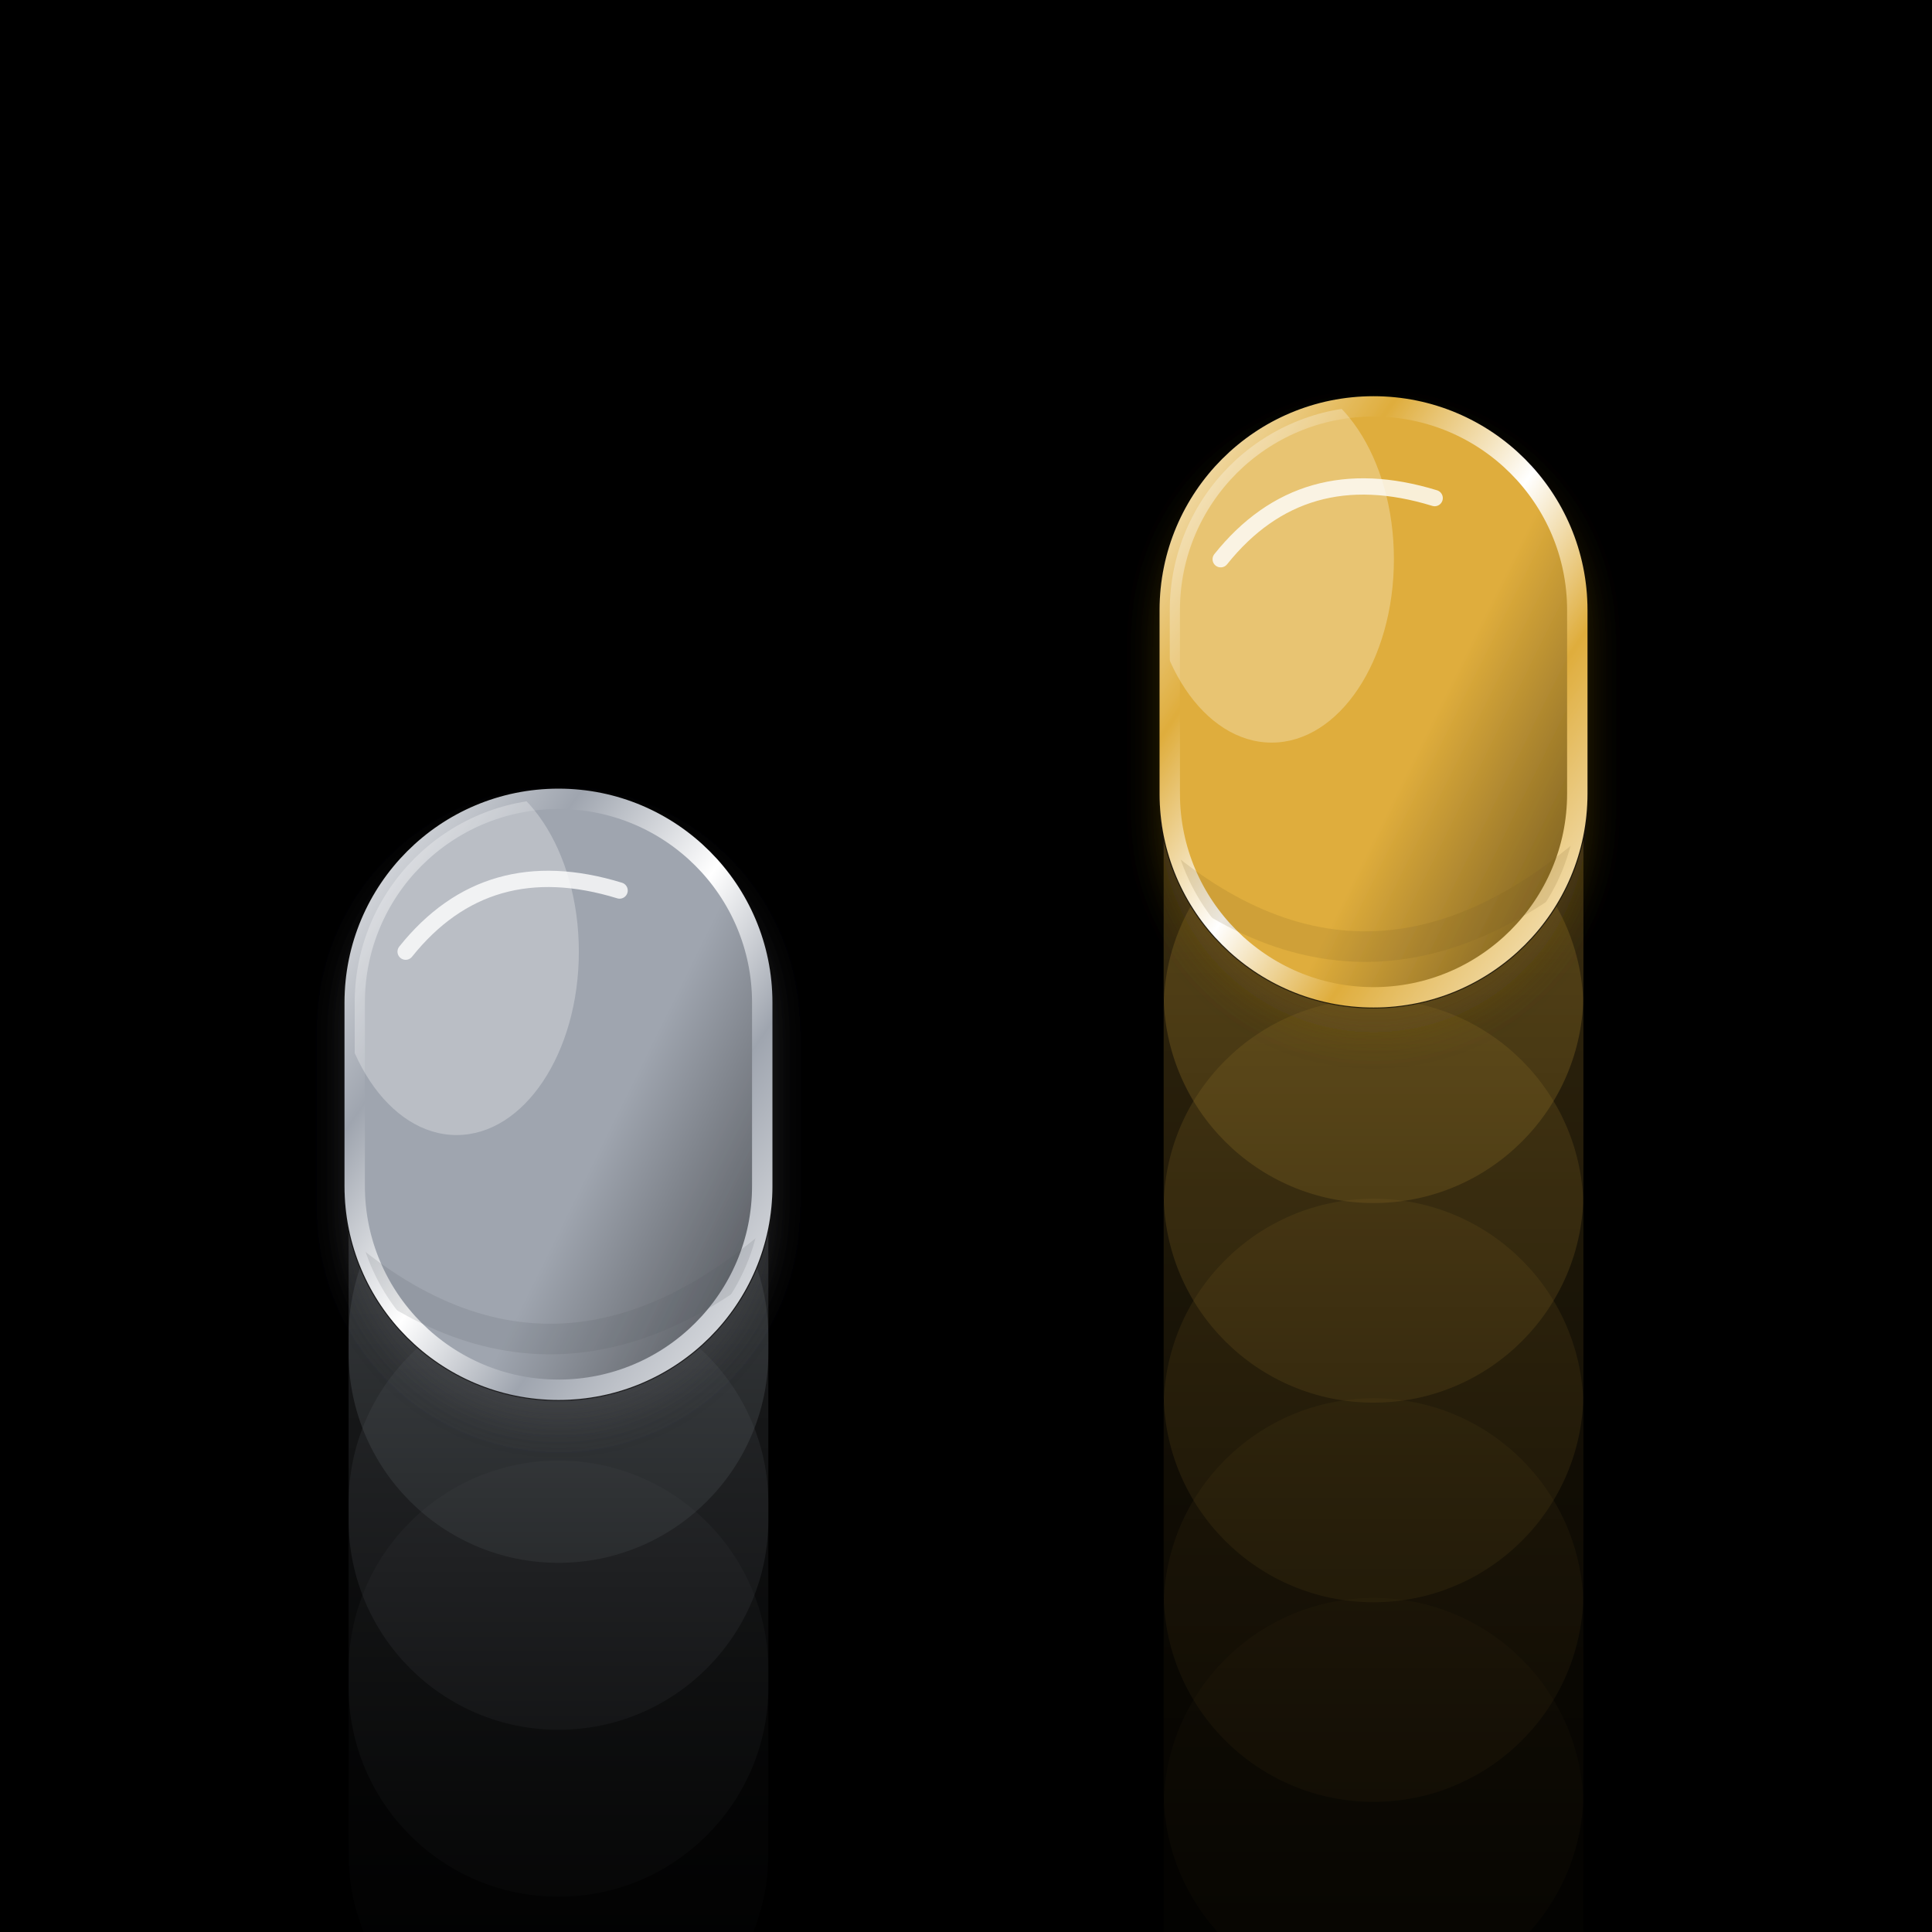
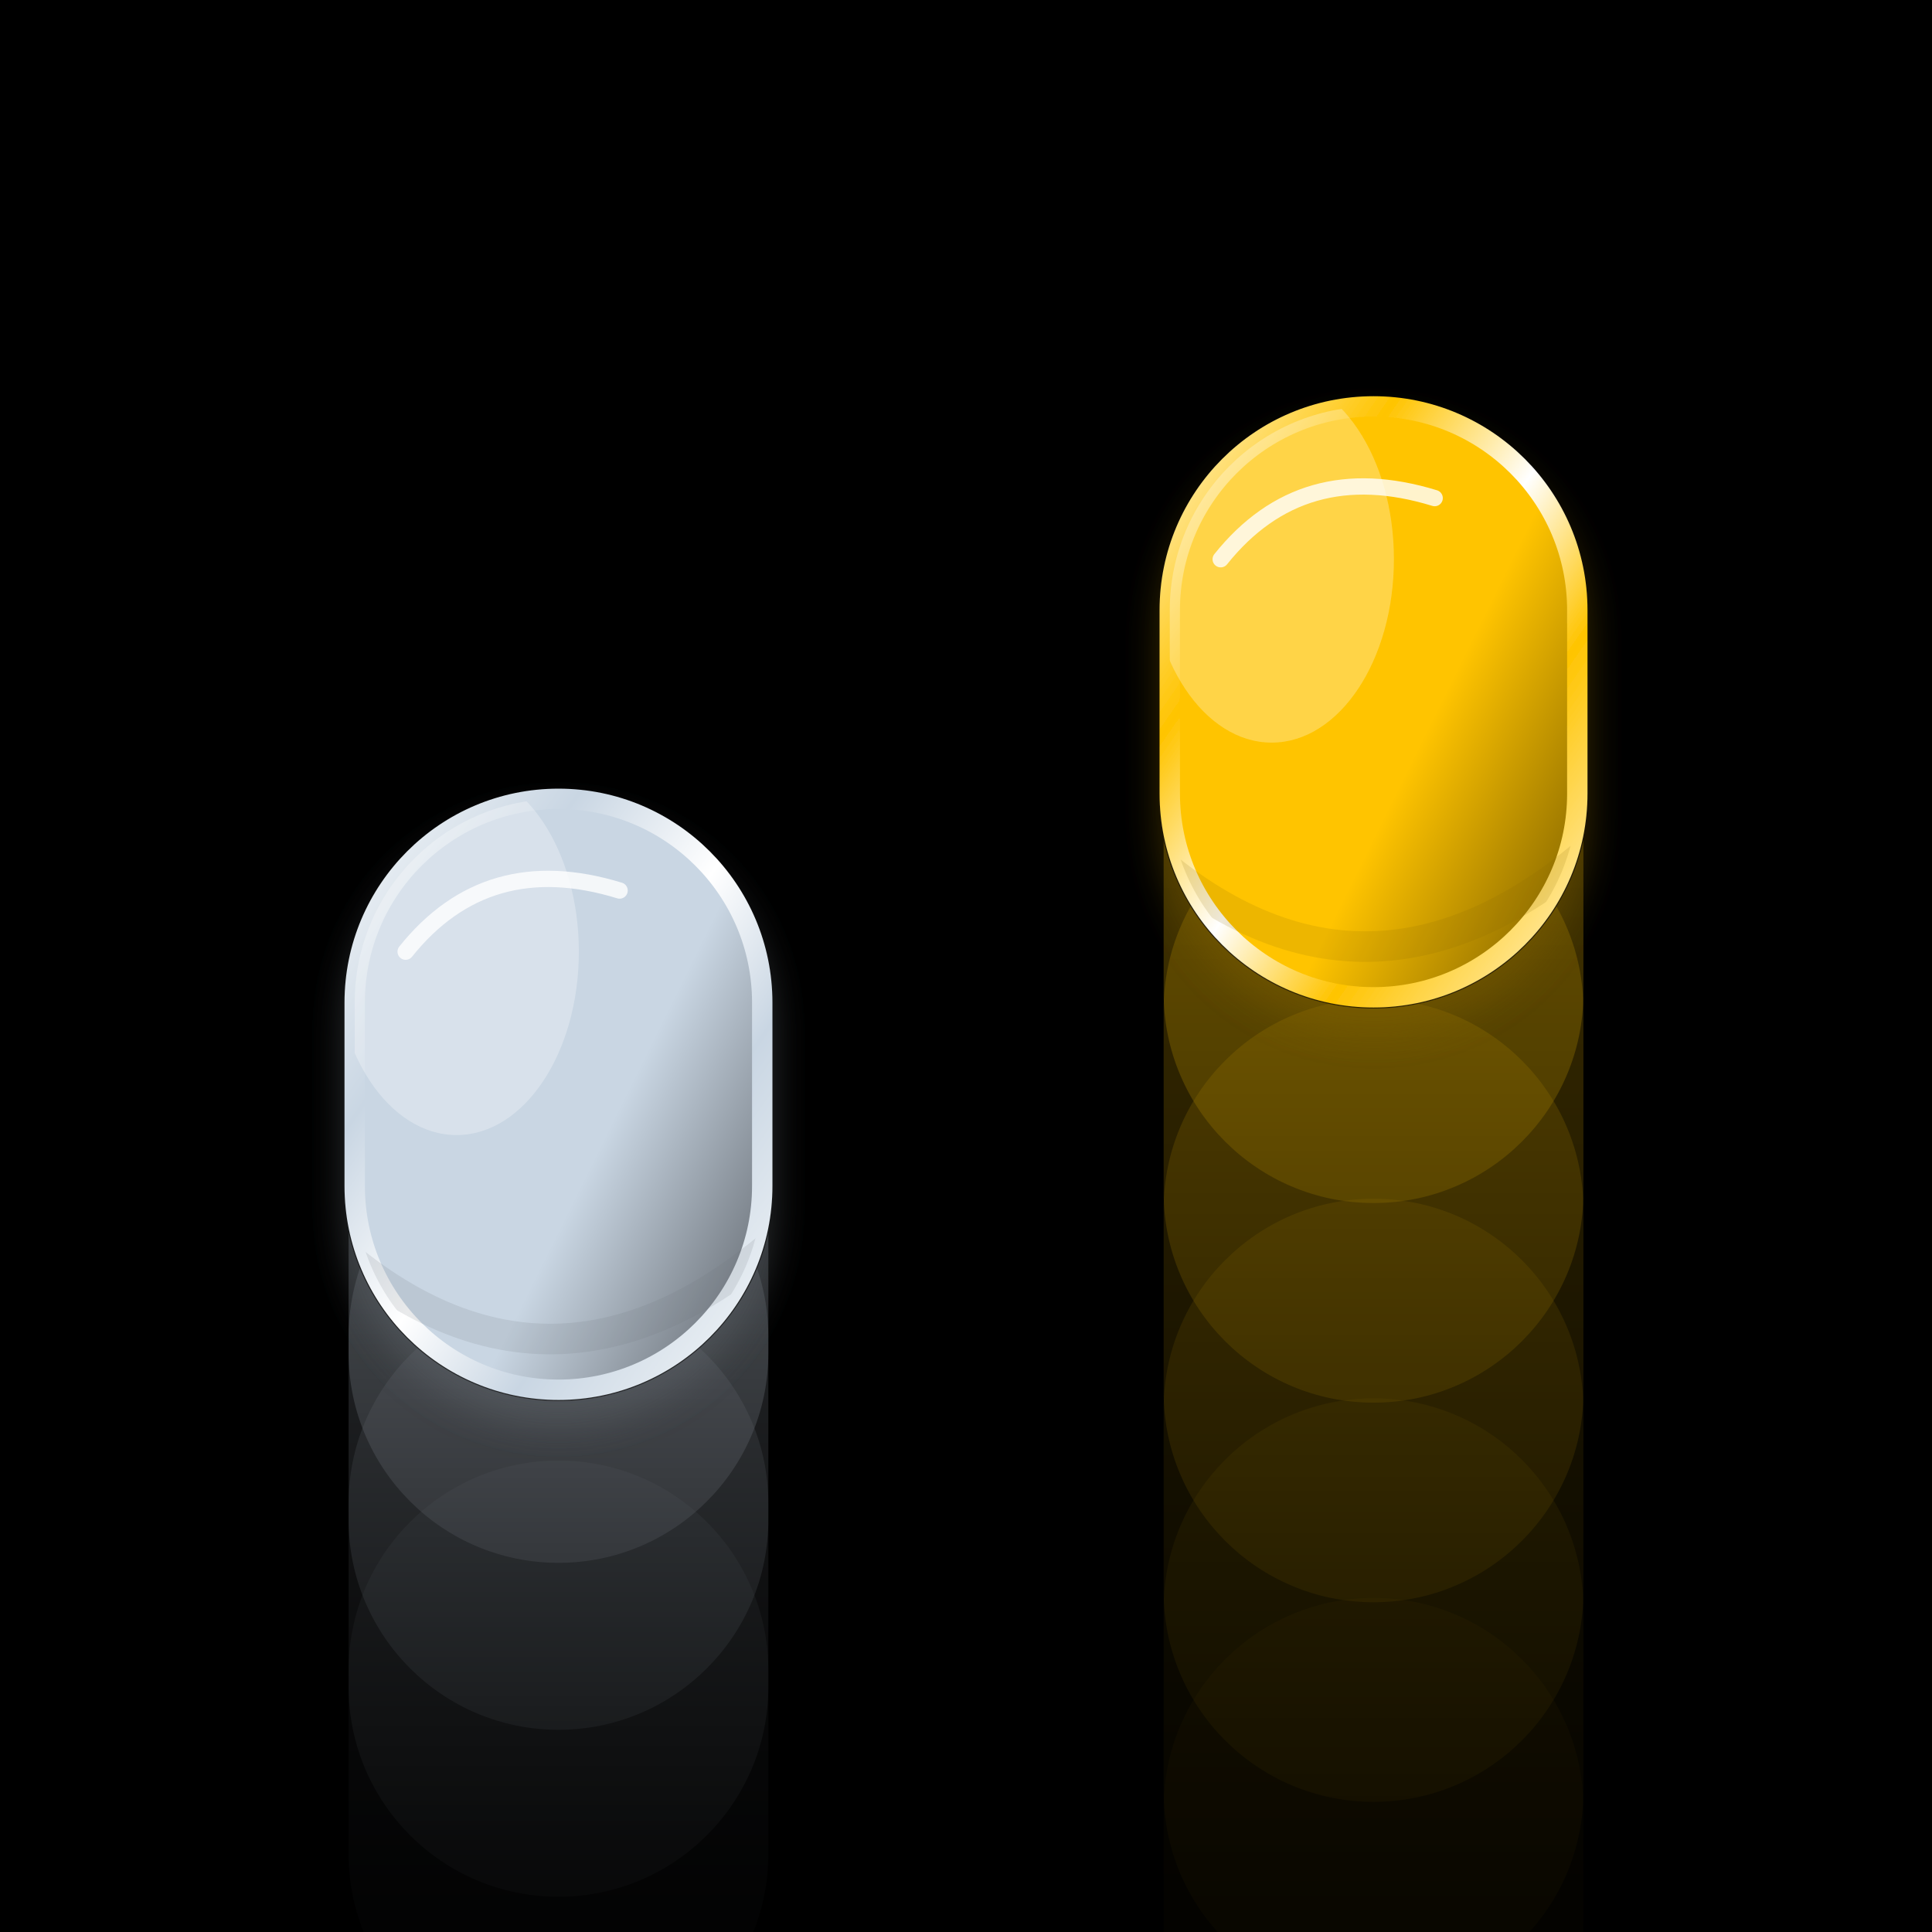
<svg xmlns="http://www.w3.org/2000/svg" width="1024" height="1024" viewBox="0 0 256 256" role="img" aria-label="Fired glaze · Capsule · black app icon">
  <defs>
    <clipPath id="«finish-master-1trueR0»-tile">
      <rect width="256" height="256" rx="57" />
    </clipPath>
  </defs>
  <g>
    <rect width="256" height="256" fill="#000000" />
    <g transform="translate(74 145) scale(1.35)" data-material-racer="silver">
      <defs>
        <linearGradient id="«finish-master-1trueRl»-body" x1="-0.5" y1="0" x2="0.9" y2="1">
-           <stop offset="0" stop-color="#ecedef" stop-opacity="1" />
-           <stop offset="0.22" stop-color="#9fa5af" stop-opacity="1" />
-           <stop offset="0.72" stop-color="#9fa5af" stop-opacity="1" />
-           <stop offset="1" stop-color="#53565b" stop-opacity="1" />
+           <stop offset="0" stop-color="#f4f7f9" stop-opacity="1" />
+           <stop offset="0.22" stop-color="#c9d6e3" stop-opacity="1" />
+           <stop offset="0.72" stop-color="#c9d6e3" stop-opacity="1" />
+           <stop offset="1" stop-color="#696f76" stop-opacity="1" />
        </linearGradient>
        <linearGradient id="«finish-master-1trueRl»-rim" x1="0" y1="0" x2="1" y2="1">
-           <stop stop-color="#ecedef" />
-           <stop offset=".27" stop-color="#9fa5af" />
+           <stop stop-color="#f4f7f9" />
+           <stop offset=".27" stop-color="#c9d6e3" />
          <stop offset=".5" stop-color="#fff" />
-           <stop offset=".7" stop-color="#9fa5af" />
-           <stop offset="1" stop-color="#ecedef" />
+           <stop offset=".7" stop-color="#c9d6e3" />
+           <stop offset="1" stop-color="#f4f7f9" />
        </linearGradient>
        <linearGradient id="«finish-master-1trueRl»-shine" gradientUnits="userSpaceOnUse" x1="-38" y1="-25" x2="25" y2="18">
          <stop stop-color="white" stop-opacity="0" />
          <stop offset=".36" stop-color="white" stop-opacity="0" />
          <stop offset=".48" stop-color="white" stop-opacity="0.8" />
          <stop offset=".57" stop-color="white" stop-opacity="0" />
          <stop offset="1" stop-color="white" stop-opacity="0" />
        </linearGradient>
        <clipPath id="«finish-master-1trueRl»-clip">
          <rect x="-20" y="-29" width="40" height="58" rx="20" />
        </clipPath>
        <filter id="«finish-master-1trueRl»-shadow" x="-50%" y="-50%" width="200%" height="220%">
-           <feDropShadow dx="0" dy="2.5" stdDeviation="1.8" flood-color="#53565b" flood-opacity="0.4" />
+           <feDropShadow dx="0" dy="2.5" stdDeviation="1.8" flood-color="#696f76" flood-opacity="0.4" />
        </filter>
        <pattern id="«finish-master-1trueRl»-grain" width="3" height="3" patternUnits="userSpaceOnUse">
-           <path d="M0 .4H3" stroke="#ecedef" stroke-opacity=".22" stroke-width=".35" />
+           <path d="M0 .4H3" stroke="#f4f7f9" stroke-opacity=".22" stroke-width=".35" />
        </pattern>
      </defs>
      <g data-satin-wake="silver">
        <defs>
          <linearGradient id="«finish-master-1trueR5l»-fade" x1="0" y1="0" x2="0" y2="1">
            <stop stop-color="white" />
            <stop offset="1" stop-color="white" stop-opacity="0" />
          </linearGradient>
          <mask id="«finish-master-1trueR5l»-outside" maskUnits="userSpaceOnUse" x="-40" y="-40" width="80" height="155.55" style="mask-type:luminance">
            <rect x="-40" y="-40" width="80" height="155.55" fill="white" />
            <path d="M-20 -9a20 20 0 0 1 40 0V9a20 20 0 0 1 -40 0Z" fill="black" stroke="black" stroke-width="2.2" />
          </mask>
          <mask id="«finish-master-1trueR5l»-fade-mask" maskUnits="userSpaceOnUse" x="-35" y="-35" width="70" height="140.55">
            <rect x="-35" y="-29" width="70" height="124.55" fill="url(#«finish-master-1trueR5l»-fade)" />
          </mask>
        </defs>
        <g mask="url(#«finish-master-1trueR5l»-outside)" data-wake-exclusion="curved-silhouette">
          <g mask="url(#«finish-master-1trueR5l»-fade-mask)">
            <g style="transform:translateY(16.3875px);opacity:0.6;--echo-distance:65.55px;animation-duration:1.32s;animation-delay:0s">
-               <path d="M-20 -9a20 20 0 0 1 40 0V9a20 20 0 0 1 -40 0Z" fill="#9fa5af" opacity=".55" stroke="#9fa5af" stroke-width="1.2" />
+               <path d="M-20 -9a20 20 0 0 1 40 0V9a20 20 0 0 1 -40 0Z" fill="#c9d6e3" opacity=".55" stroke="#c9d6e3" stroke-width="1.2" />
            </g>
            <g style="transform:translateY(32.775px);opacity:0.48;--echo-distance:65.55px;animation-duration:1.32s;animation-delay:-0.33s">
-               <path d="M-20 -9a20 20 0 0 1 40 0V9a20 20 0 0 1 -40 0Z" fill="#9fa5af" opacity=".55" stroke="#9fa5af" stroke-width="1.2" />
+               <path d="M-20 -9a20 20 0 0 1 40 0V9a20 20 0 0 1 -40 0Z" fill="#c9d6e3" opacity=".55" stroke="#c9d6e3" stroke-width="1.2" />
            </g>
            <g style="transform:translateY(49.1625px);opacity:0.36;--echo-distance:65.55px;animation-duration:1.32s;animation-delay:-0.66s">
-               <path d="M-20 -9a20 20 0 0 1 40 0V9a20 20 0 0 1 -40 0Z" fill="#9fa5af" opacity=".55" stroke="#9fa5af" stroke-width="1.2" />
+               <path d="M-20 -9a20 20 0 0 1 40 0V9a20 20 0 0 1 -40 0Z" fill="#c9d6e3" opacity=".55" stroke="#c9d6e3" stroke-width="1.2" />
            </g>
            <g style="transform:translateY(65.55px);opacity:0.24;--echo-distance:65.55px;animation-duration:1.32s;animation-delay:-0.99s">
-               <path d="M-20 -9a20 20 0 0 1 40 0V9a20 20 0 0 1 -40 0Z" fill="#9fa5af" opacity=".55" stroke="#9fa5af" stroke-width="1.2" />
+               <path d="M-20 -9a20 20 0 0 1 40 0V9a20 20 0 0 1 -40 0Z" fill="#c9d6e3" opacity=".55" stroke="#c9d6e3" stroke-width="1.2" />
            </g>
          </g>
        </g>
      </g>
      <g filter="url(#«finish-master-1trueRl»-shadow)">
        <rect x="-20" y="-29" width="40" height="58" rx="20" fill="url(#«finish-master-1trueRl»-body)" stroke="url(#«finish-master-1trueRl»-rim)" stroke-width="2" />
        <g clip-path="url(#«finish-master-1trueRl»-clip)">
          <ellipse cx="-10" cy="-14" rx="12" ry="18" fill="white" opacity="0.28" />
          <path d="M-15-14Q-7-24 6-20" fill="none" stroke="white" stroke-width="1.6" stroke-linecap="round" opacity="0.8" />
-           <path d="M-23 14Q0 35 24 12" fill="none" stroke="#53565b" stroke-width="3" opacity=".15" />
+           <path d="M-23 14Q0 35 24 12" fill="none" stroke="#696f76" stroke-width="3" opacity=".15" />
        </g>
      </g>
    </g>
    <g transform="translate(182 93) scale(1.35)" data-material-racer="gold">
      <defs>
        <linearGradient id="«finish-master-1trueRt»-body" x1="-0.5" y1="0" x2="0.9" y2="1">
-           <stop offset="0" stop-color="#f9efd8" stop-opacity="1" />
-           <stop offset="0.22" stop-color="#dfad3c" stop-opacity="1" />
-           <stop offset="0.72" stop-color="#dfad3c" stop-opacity="1" />
-           <stop offset="1" stop-color="#745a1f" stop-opacity="1" />
+           <stop offset="0" stop-color="#fff3cc" stop-opacity="1" />
+           <stop offset="0.22" stop-color="#ffc400" stop-opacity="1" />
+           <stop offset="0.72" stop-color="#ffc400" stop-opacity="1" />
+           <stop offset="1" stop-color="#856600" stop-opacity="1" />
        </linearGradient>
        <linearGradient id="«finish-master-1trueRt»-rim" x1="0" y1="0" x2="1" y2="1">
-           <stop stop-color="#f9efd8" />
-           <stop offset=".27" stop-color="#dfad3c" />
+           <stop stop-color="#fff3cc" />
+           <stop offset=".27" stop-color="#ffc400" />
          <stop offset=".5" stop-color="#fff" />
-           <stop offset=".7" stop-color="#dfad3c" />
-           <stop offset="1" stop-color="#f9efd8" />
+           <stop offset=".7" stop-color="#ffc400" />
+           <stop offset="1" stop-color="#fff3cc" />
        </linearGradient>
        <linearGradient id="«finish-master-1trueRt»-shine" gradientUnits="userSpaceOnUse" x1="-38" y1="-25" x2="25" y2="18">
          <stop stop-color="white" stop-opacity="0" />
          <stop offset=".36" stop-color="white" stop-opacity="0" />
          <stop offset=".48" stop-color="white" stop-opacity="0.8" />
          <stop offset=".57" stop-color="white" stop-opacity="0" />
          <stop offset="1" stop-color="white" stop-opacity="0" />
        </linearGradient>
        <clipPath id="«finish-master-1trueRt»-clip">
          <rect x="-20" y="-29" width="40" height="58" rx="20" />
        </clipPath>
        <filter id="«finish-master-1trueRt»-shadow" x="-50%" y="-50%" width="200%" height="220%">
-           <feDropShadow dx="0" dy="2.5" stdDeviation="1.8" flood-color="#745a1f" flood-opacity="0.4" />
+           <feDropShadow dx="0" dy="2.5" stdDeviation="1.8" flood-color="#856600" flood-opacity="0.4" />
        </filter>
        <pattern id="«finish-master-1trueRt»-grain" width="3" height="3" patternUnits="userSpaceOnUse">
-           <path d="M0 .4H3" stroke="#f9efd8" stroke-opacity=".22" stroke-width=".35" />
+           <path d="M0 .4H3" stroke="#fff3cc" stroke-opacity=".22" stroke-width=".35" />
        </pattern>
      </defs>
      <g data-satin-wake="gold">
        <defs>
          <linearGradient id="«finish-master-1trueR5t»-fade" x1="0" y1="0" x2="0" y2="1">
            <stop stop-color="white" />
            <stop offset="1" stop-color="white" stop-opacity="0" />
          </linearGradient>
          <mask id="«finish-master-1trueR5t»-outside" maskUnits="userSpaceOnUse" x="-40" y="-40" width="80" height="207.55" style="mask-type:luminance">
            <rect x="-40" y="-40" width="80" height="207.55" fill="white" />
            <path d="M-20 -9a20 20 0 0 1 40 0V9a20 20 0 0 1 -40 0Z" fill="black" stroke="black" stroke-width="2.2" />
          </mask>
          <mask id="«finish-master-1trueR5t»-fade-mask" maskUnits="userSpaceOnUse" x="-35" y="-35" width="70" height="192.55">
            <rect x="-35" y="-29" width="70" height="176.55" fill="url(#«finish-master-1trueR5t»-fade)" />
          </mask>
        </defs>
        <g mask="url(#«finish-master-1trueR5t»-outside)" data-wake-exclusion="curved-silhouette">
          <g mask="url(#«finish-master-1trueR5t»-fade-mask)">
            <g style="transform:translateY(19.59167px);opacity:0.6;--echo-distance:117.55px;animation-duration:1.15s;animation-delay:0s">
-               <path d="M-20 -9a20 20 0 0 1 40 0V9a20 20 0 0 1 -40 0Z" fill="#dfad3c" opacity=".55" stroke="#dfad3c" stroke-width="1.2" />
+               <path d="M-20 -9a20 20 0 0 1 40 0V9a20 20 0 0 1 -40 0Z" fill="#ffc400" opacity=".55" stroke="#ffc400" stroke-width="1.2" />
            </g>
            <g style="transform:translateY(39.18333px);opacity:0.514;--echo-distance:117.55px;animation-duration:1.15s;animation-delay:-0.192s">
-               <path d="M-20 -9a20 20 0 0 1 40 0V9a20 20 0 0 1 -40 0Z" fill="#dfad3c" opacity=".55" stroke="#dfad3c" stroke-width="1.2" />
+               <path d="M-20 -9a20 20 0 0 1 40 0V9a20 20 0 0 1 -40 0Z" fill="#ffc400" opacity=".55" stroke="#ffc400" stroke-width="1.2" />
            </g>
            <g style="transform:translateY(58.775px);opacity:0.429;--echo-distance:117.55px;animation-duration:1.15s;animation-delay:-0.383s">
-               <path d="M-20 -9a20 20 0 0 1 40 0V9a20 20 0 0 1 -40 0Z" fill="#dfad3c" opacity=".55" stroke="#dfad3c" stroke-width="1.2" />
+               <path d="M-20 -9a20 20 0 0 1 40 0V9a20 20 0 0 1 -40 0Z" fill="#ffc400" opacity=".55" stroke="#ffc400" stroke-width="1.2" />
            </g>
            <g style="transform:translateY(78.36667px);opacity:0.343;--echo-distance:117.55px;animation-duration:1.15s;animation-delay:-0.575s">
-               <path d="M-20 -9a20 20 0 0 1 40 0V9a20 20 0 0 1 -40 0Z" fill="#dfad3c" opacity=".55" stroke="#dfad3c" stroke-width="1.2" />
+               <path d="M-20 -9a20 20 0 0 1 40 0V9a20 20 0 0 1 -40 0Z" fill="#ffc400" opacity=".55" stroke="#ffc400" stroke-width="1.2" />
            </g>
            <g style="transform:translateY(97.95833px);opacity:0.257;--echo-distance:117.55px;animation-duration:1.15s;animation-delay:-0.767s">
-               <path d="M-20 -9a20 20 0 0 1 40 0V9a20 20 0 0 1 -40 0Z" fill="#dfad3c" opacity=".55" stroke="#dfad3c" stroke-width="1.2" />
+               <path d="M-20 -9a20 20 0 0 1 40 0V9a20 20 0 0 1 -40 0Z" fill="#ffc400" opacity=".55" stroke="#ffc400" stroke-width="1.2" />
            </g>
            <g style="transform:translateY(117.55px);opacity:0.171;--echo-distance:117.55px;animation-duration:1.15s;animation-delay:-0.958s">
-               <path d="M-20 -9a20 20 0 0 1 40 0V9a20 20 0 0 1 -40 0Z" fill="#dfad3c" opacity=".55" stroke="#dfad3c" stroke-width="1.2" />
+               <path d="M-20 -9a20 20 0 0 1 40 0V9a20 20 0 0 1 -40 0Z" fill="#ffc400" opacity=".55" stroke="#ffc400" stroke-width="1.2" />
            </g>
          </g>
        </g>
      </g>
      <g filter="url(#«finish-master-1trueRt»-shadow)">
        <rect x="-20" y="-29" width="40" height="58" rx="20" fill="url(#«finish-master-1trueRt»-body)" stroke="url(#«finish-master-1trueRt»-rim)" stroke-width="2" />
        <g clip-path="url(#«finish-master-1trueRt»-clip)">
          <ellipse cx="-10" cy="-14" rx="12" ry="18" fill="white" opacity="0.28" />
          <path d="M-15-14Q-7-24 6-20" fill="none" stroke="white" stroke-width="1.6" stroke-linecap="round" opacity="0.8" />
-           <path d="M-23 14Q0 35 24 12" fill="none" stroke="#745a1f" stroke-width="3" opacity=".15" />
+           <path d="M-23 14Q0 35 24 12" fill="none" stroke="#856600" stroke-width="3" opacity=".15" />
        </g>
      </g>
    </g>
  </g>
</svg>
